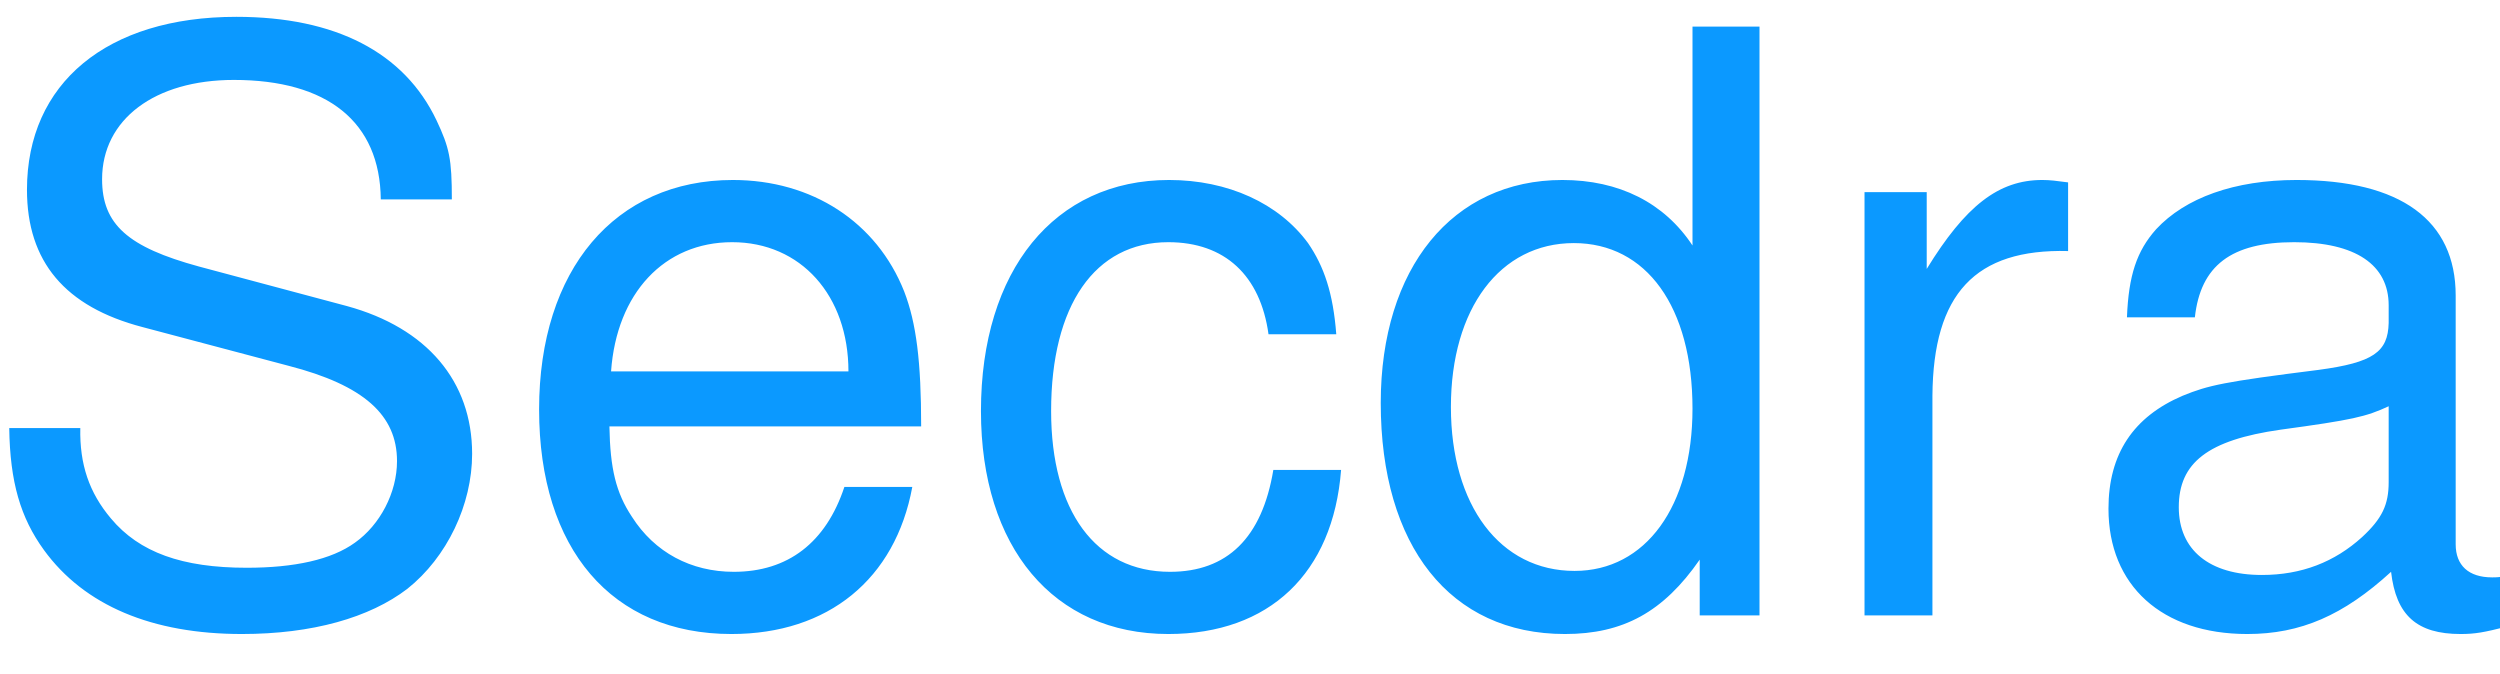
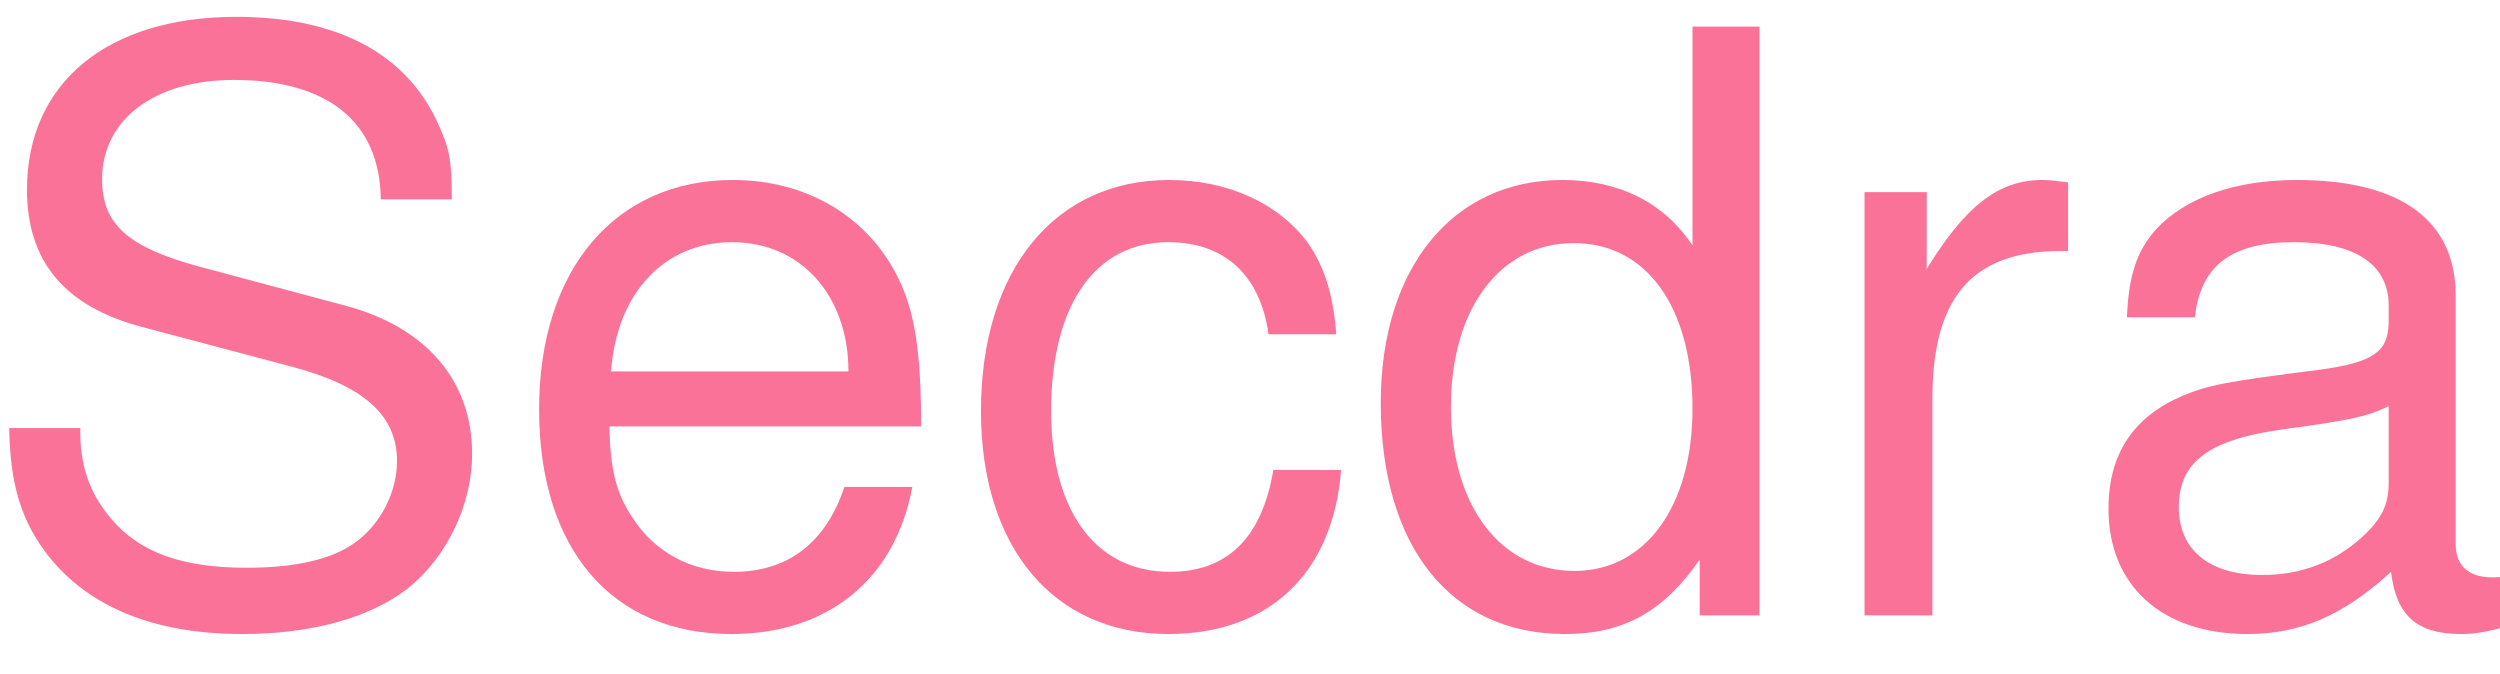
<svg xmlns="http://www.w3.org/2000/svg" width="260" height="70">
  <g>
    <rect fill="none" id="canvas_background" height="72" width="262" y="-1" x="-1" />
  </g>
  <g>
-     <text stroke="#000" xml:space="preserve" text-anchor="start" font-family="Helvetica, Arial, sans-serif" font-size="84" id="svg_3" y="64" x="-3.07" fill-opacity="null" stroke-opacity="null" stroke-width="0" fill="#0b99ff">Secdra</text>
+     <text stroke="#000" xml:space="preserve" text-anchor="start" font-family="Helvetica, Arial, sans-serif" font-size="84" id="svg_3" y="64" x="-3.07" fill-opacity="null" stroke-opacity="null" stroke-width="0" fill="#fb7299">Secdra</text>
  </g>
</svg>
